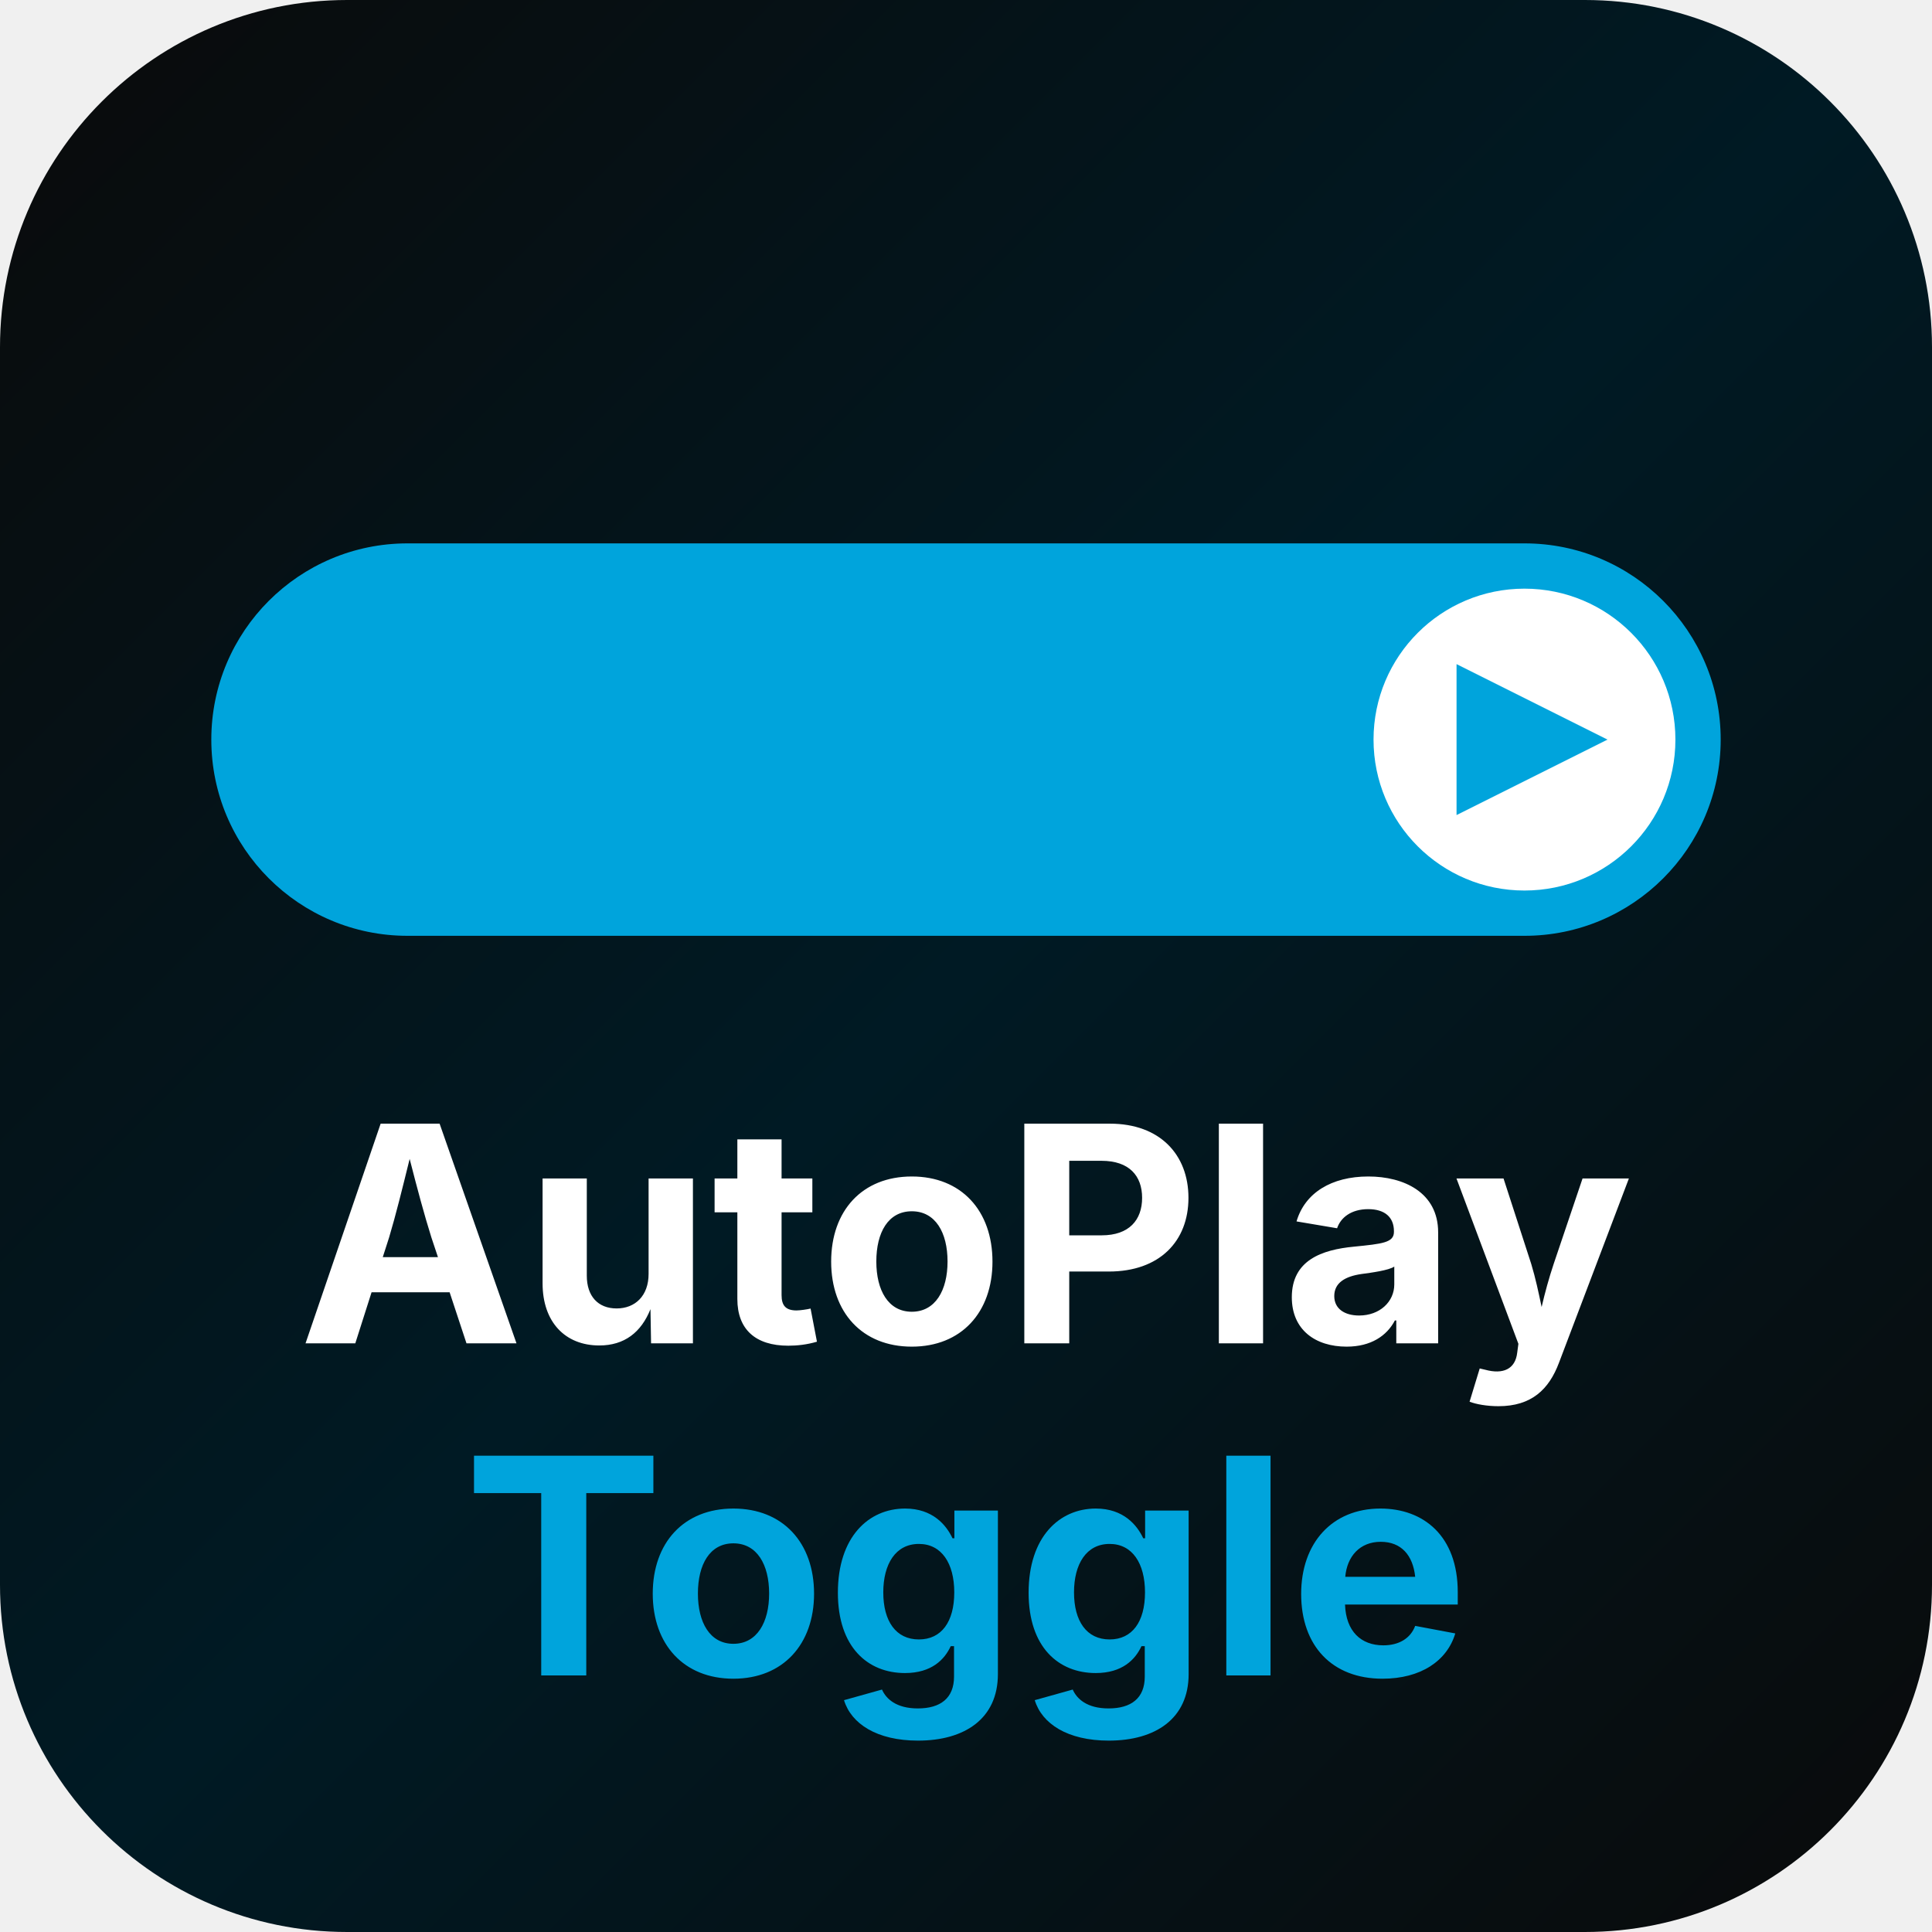
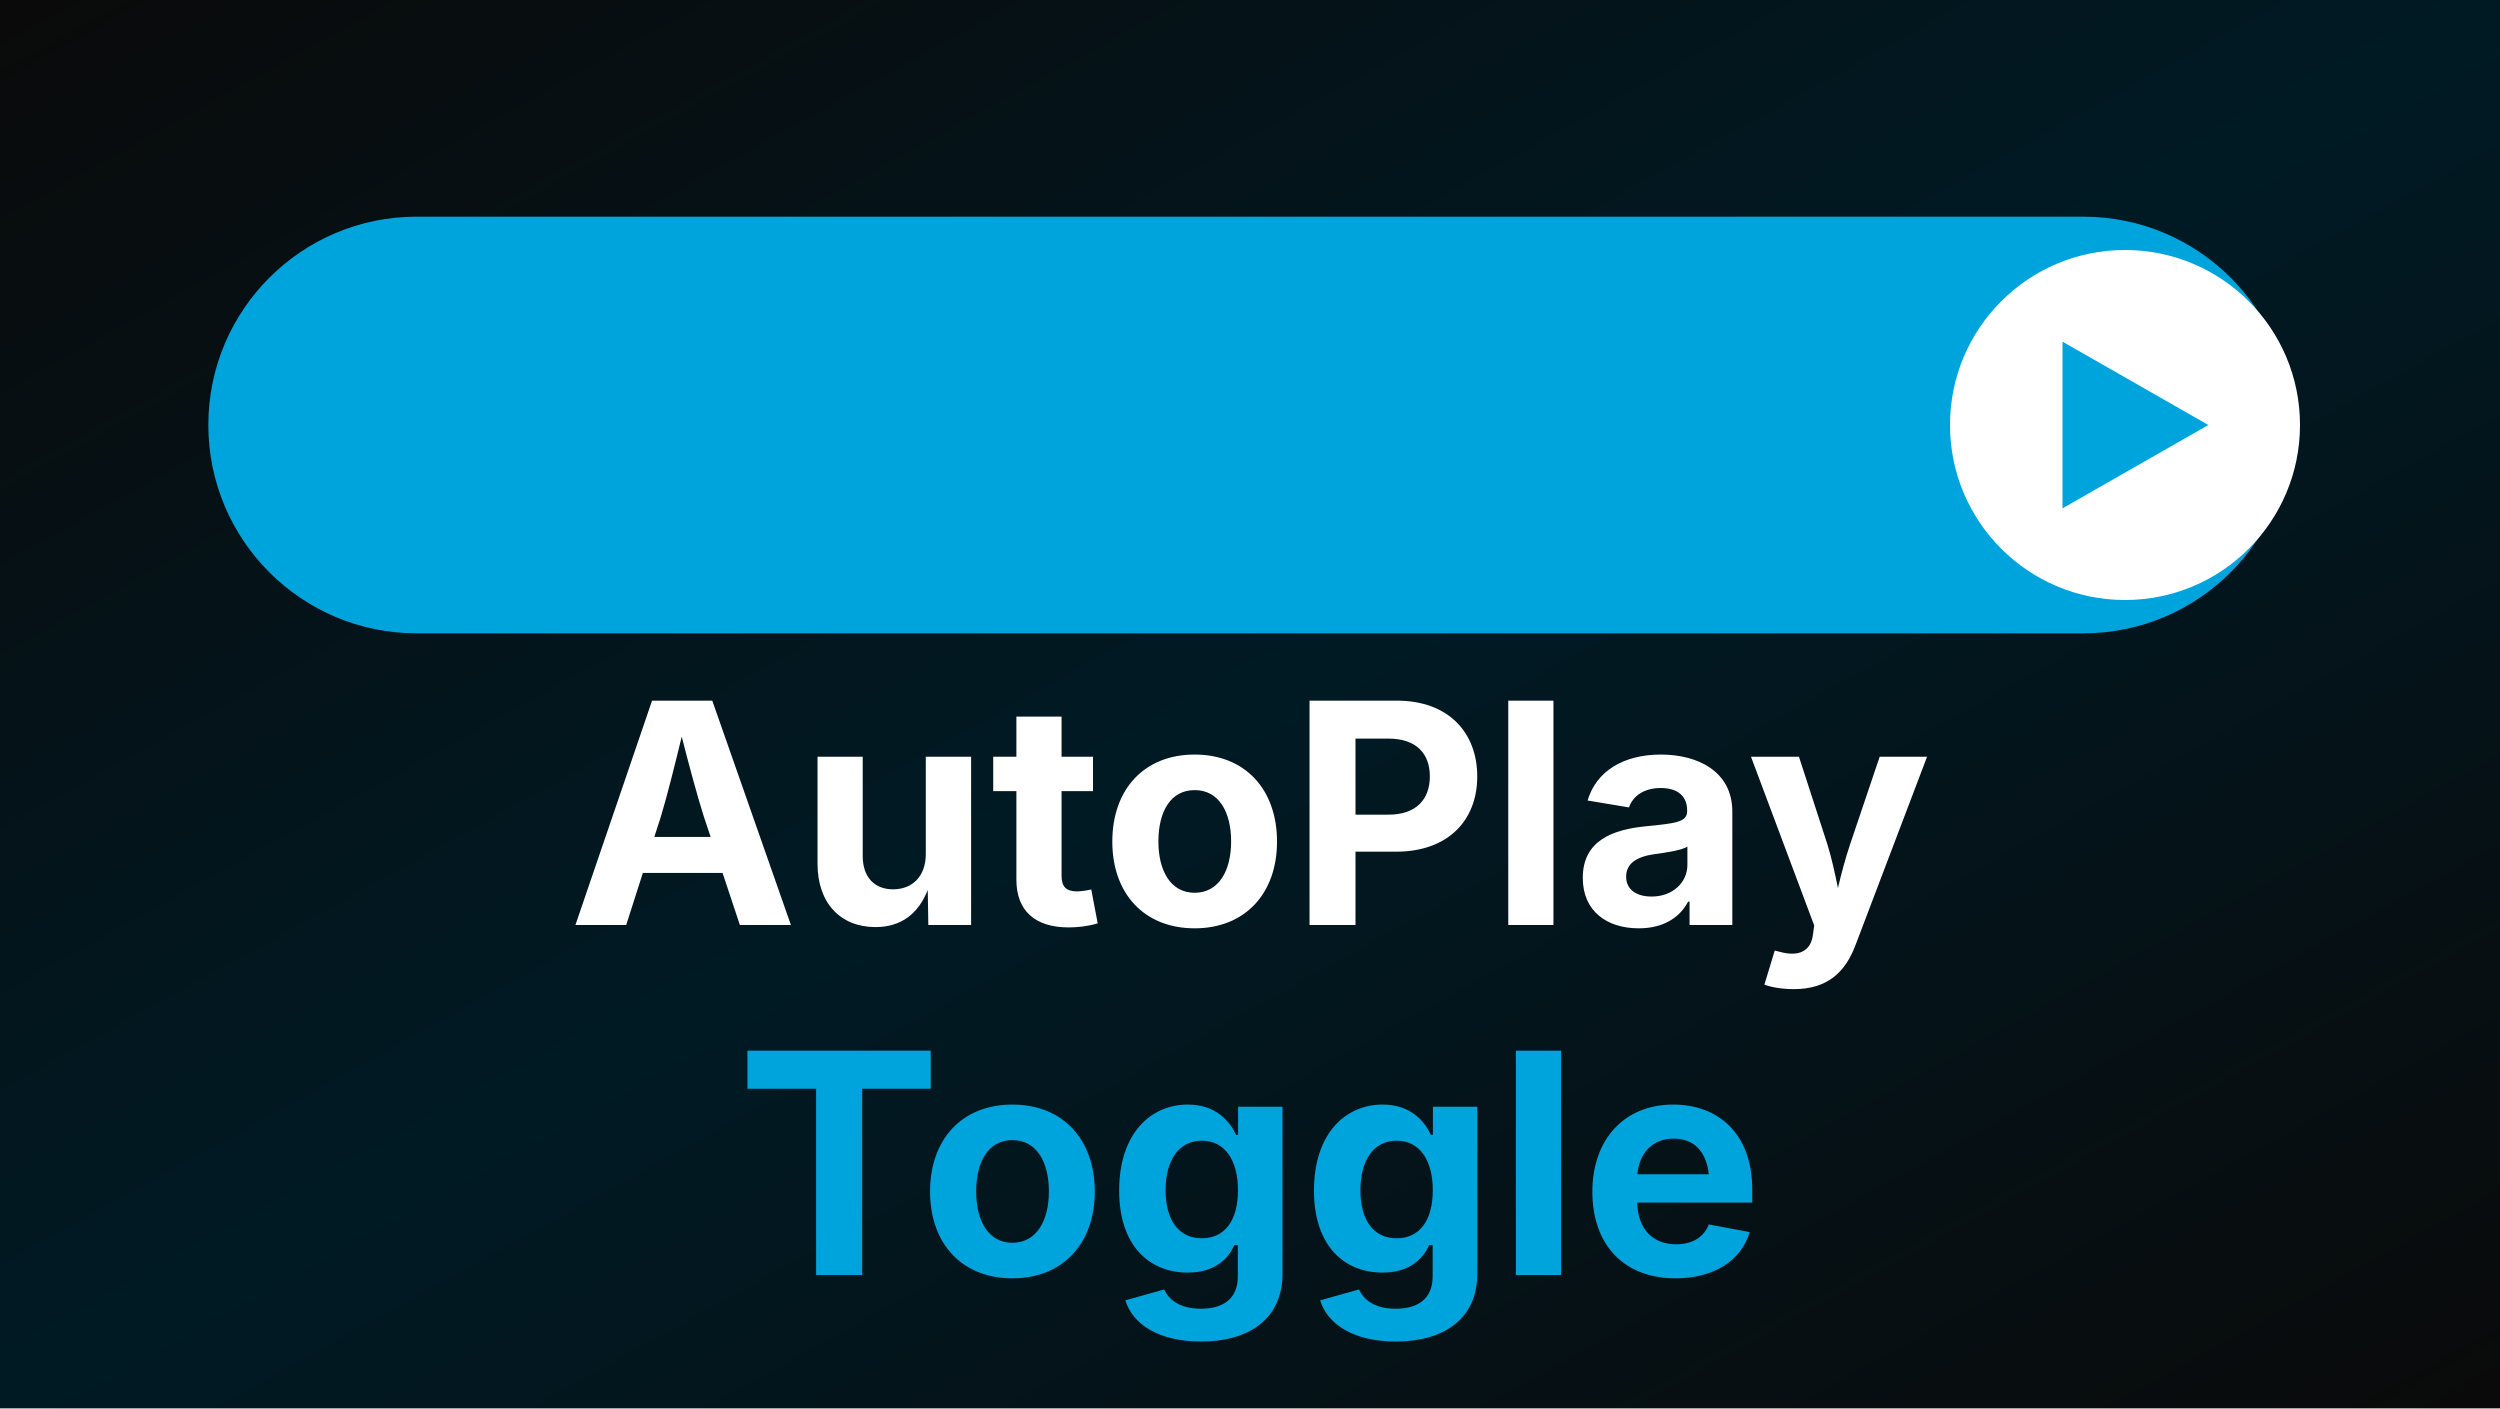
- <svg xmlns="http://www.w3.org/2000/svg" viewBox="0 0 256 256">
+ <svg xmlns="http://www.w3.org/2000/svg" viewBox="0 0 600 338">
  <defs>
    <linearGradient id="bg" x1="0%" y1="0%" x2="100%" y2="100%">
      <stop offset="0%" stop-color="#0a0a0a" />
      <stop offset="50%" stop-color="#001a24" />
      <stop offset="100%" stop-color="#0a0a0a" />
    </linearGradient>
  </defs>
-   <rect width="256" height="256" rx="46" fill="url(#bg)" />
-   <rect x="28" y="72" width="200" height="52" rx="26" fill="#00a4dc" />
-   <circle cx="202" cy="98" r="20" fill="#ffffff" />
-   <polygon points="193,88 193,108 213,98" fill="#00a4dc" />
-   <text x="128" y="178" font-family="-apple-system,BlinkMacSystemFont,Segoe UI,sans-serif" font-size="40" font-weight="700" fill="#ffffff" text-anchor="middle">AutoPlay</text>
-   <text x="128" y="222" font-family="-apple-system,BlinkMacSystemFont,Segoe UI,sans-serif" font-size="40" font-weight="700" fill="#00a4dc" text-anchor="middle">Toggle</text>
+   <rect width="600" height="338" fill="url(#bg)" />
+   <rect x="50" y="52" width="500" height="100" rx="50" fill="#00a4dc" />
+   <circle cx="510" cy="102" r="42" fill="#ffffff" />
+   <polygon points="495,82 495,122 530,102" fill="#00a4dc" />
+   <text x="300" y="222" font-family="-apple-system,BlinkMacSystemFont,Segoe UI,sans-serif" font-size="74" font-weight="700" fill="#ffffff" text-anchor="middle">AutoPlay</text>
+   <text x="300" y="306" font-family="-apple-system,BlinkMacSystemFont,Segoe UI,sans-serif" font-size="74" font-weight="700" fill="#00a4dc" text-anchor="middle">Toggle</text>
</svg>
